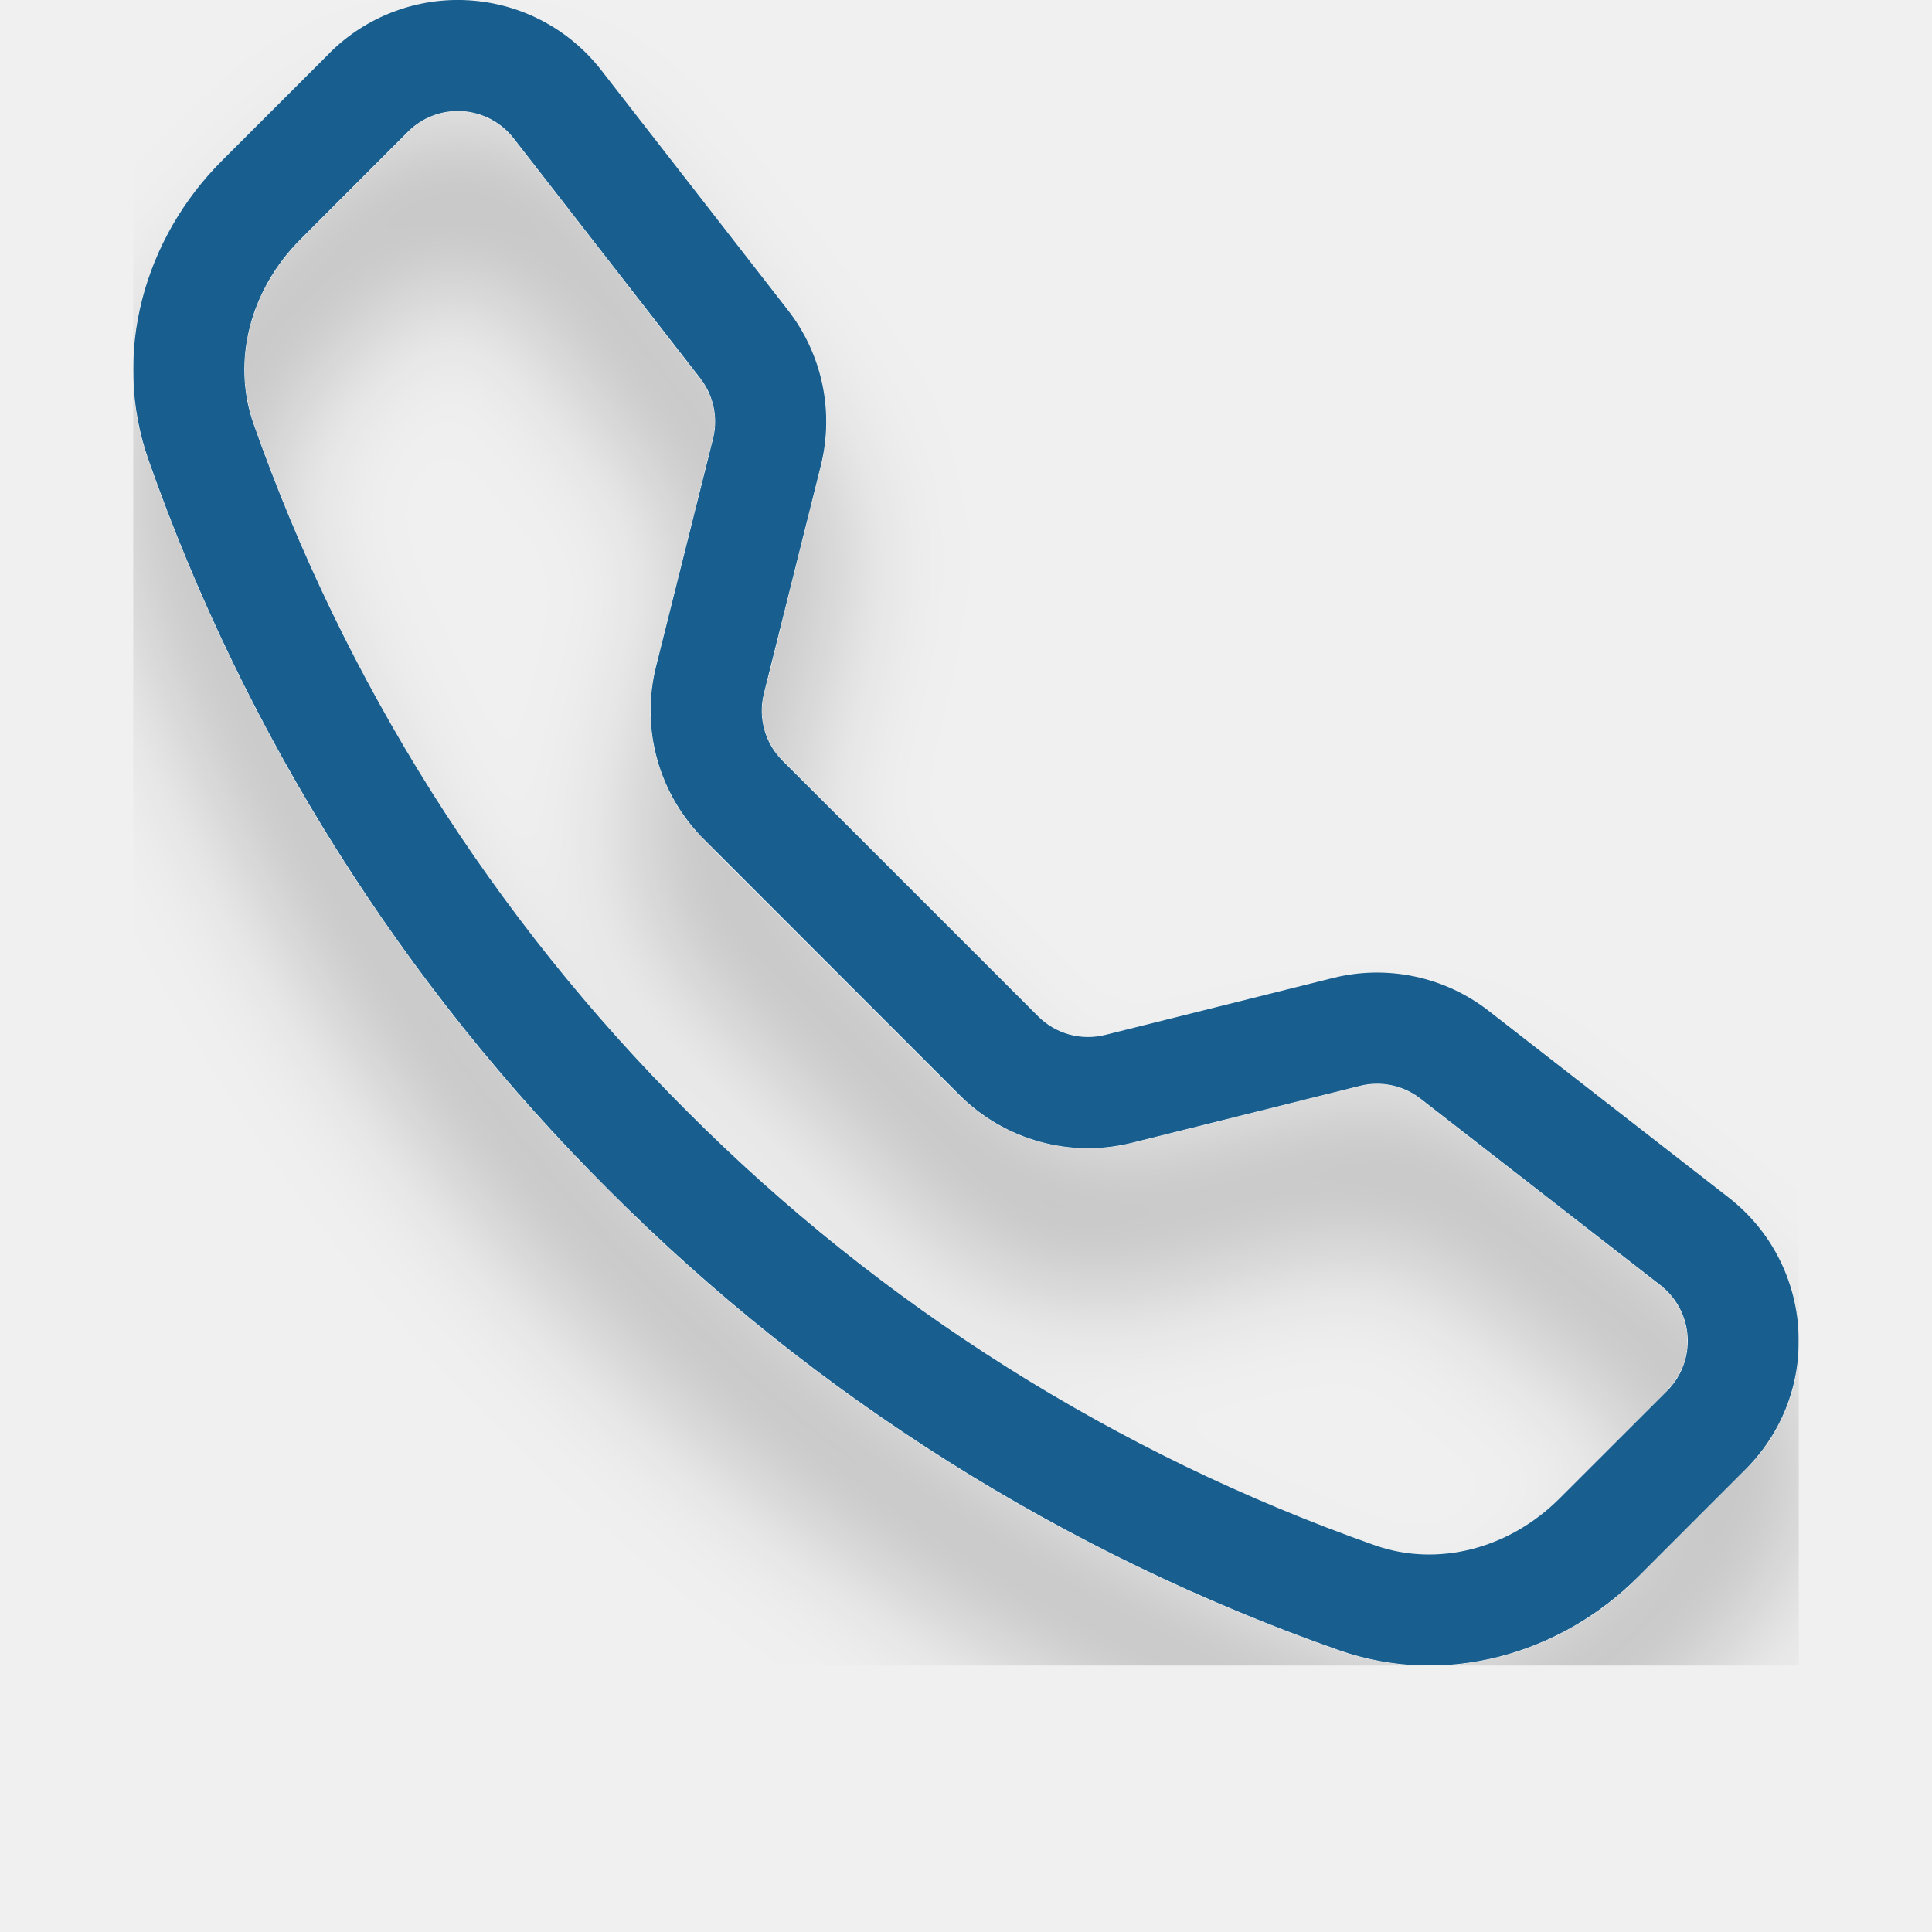
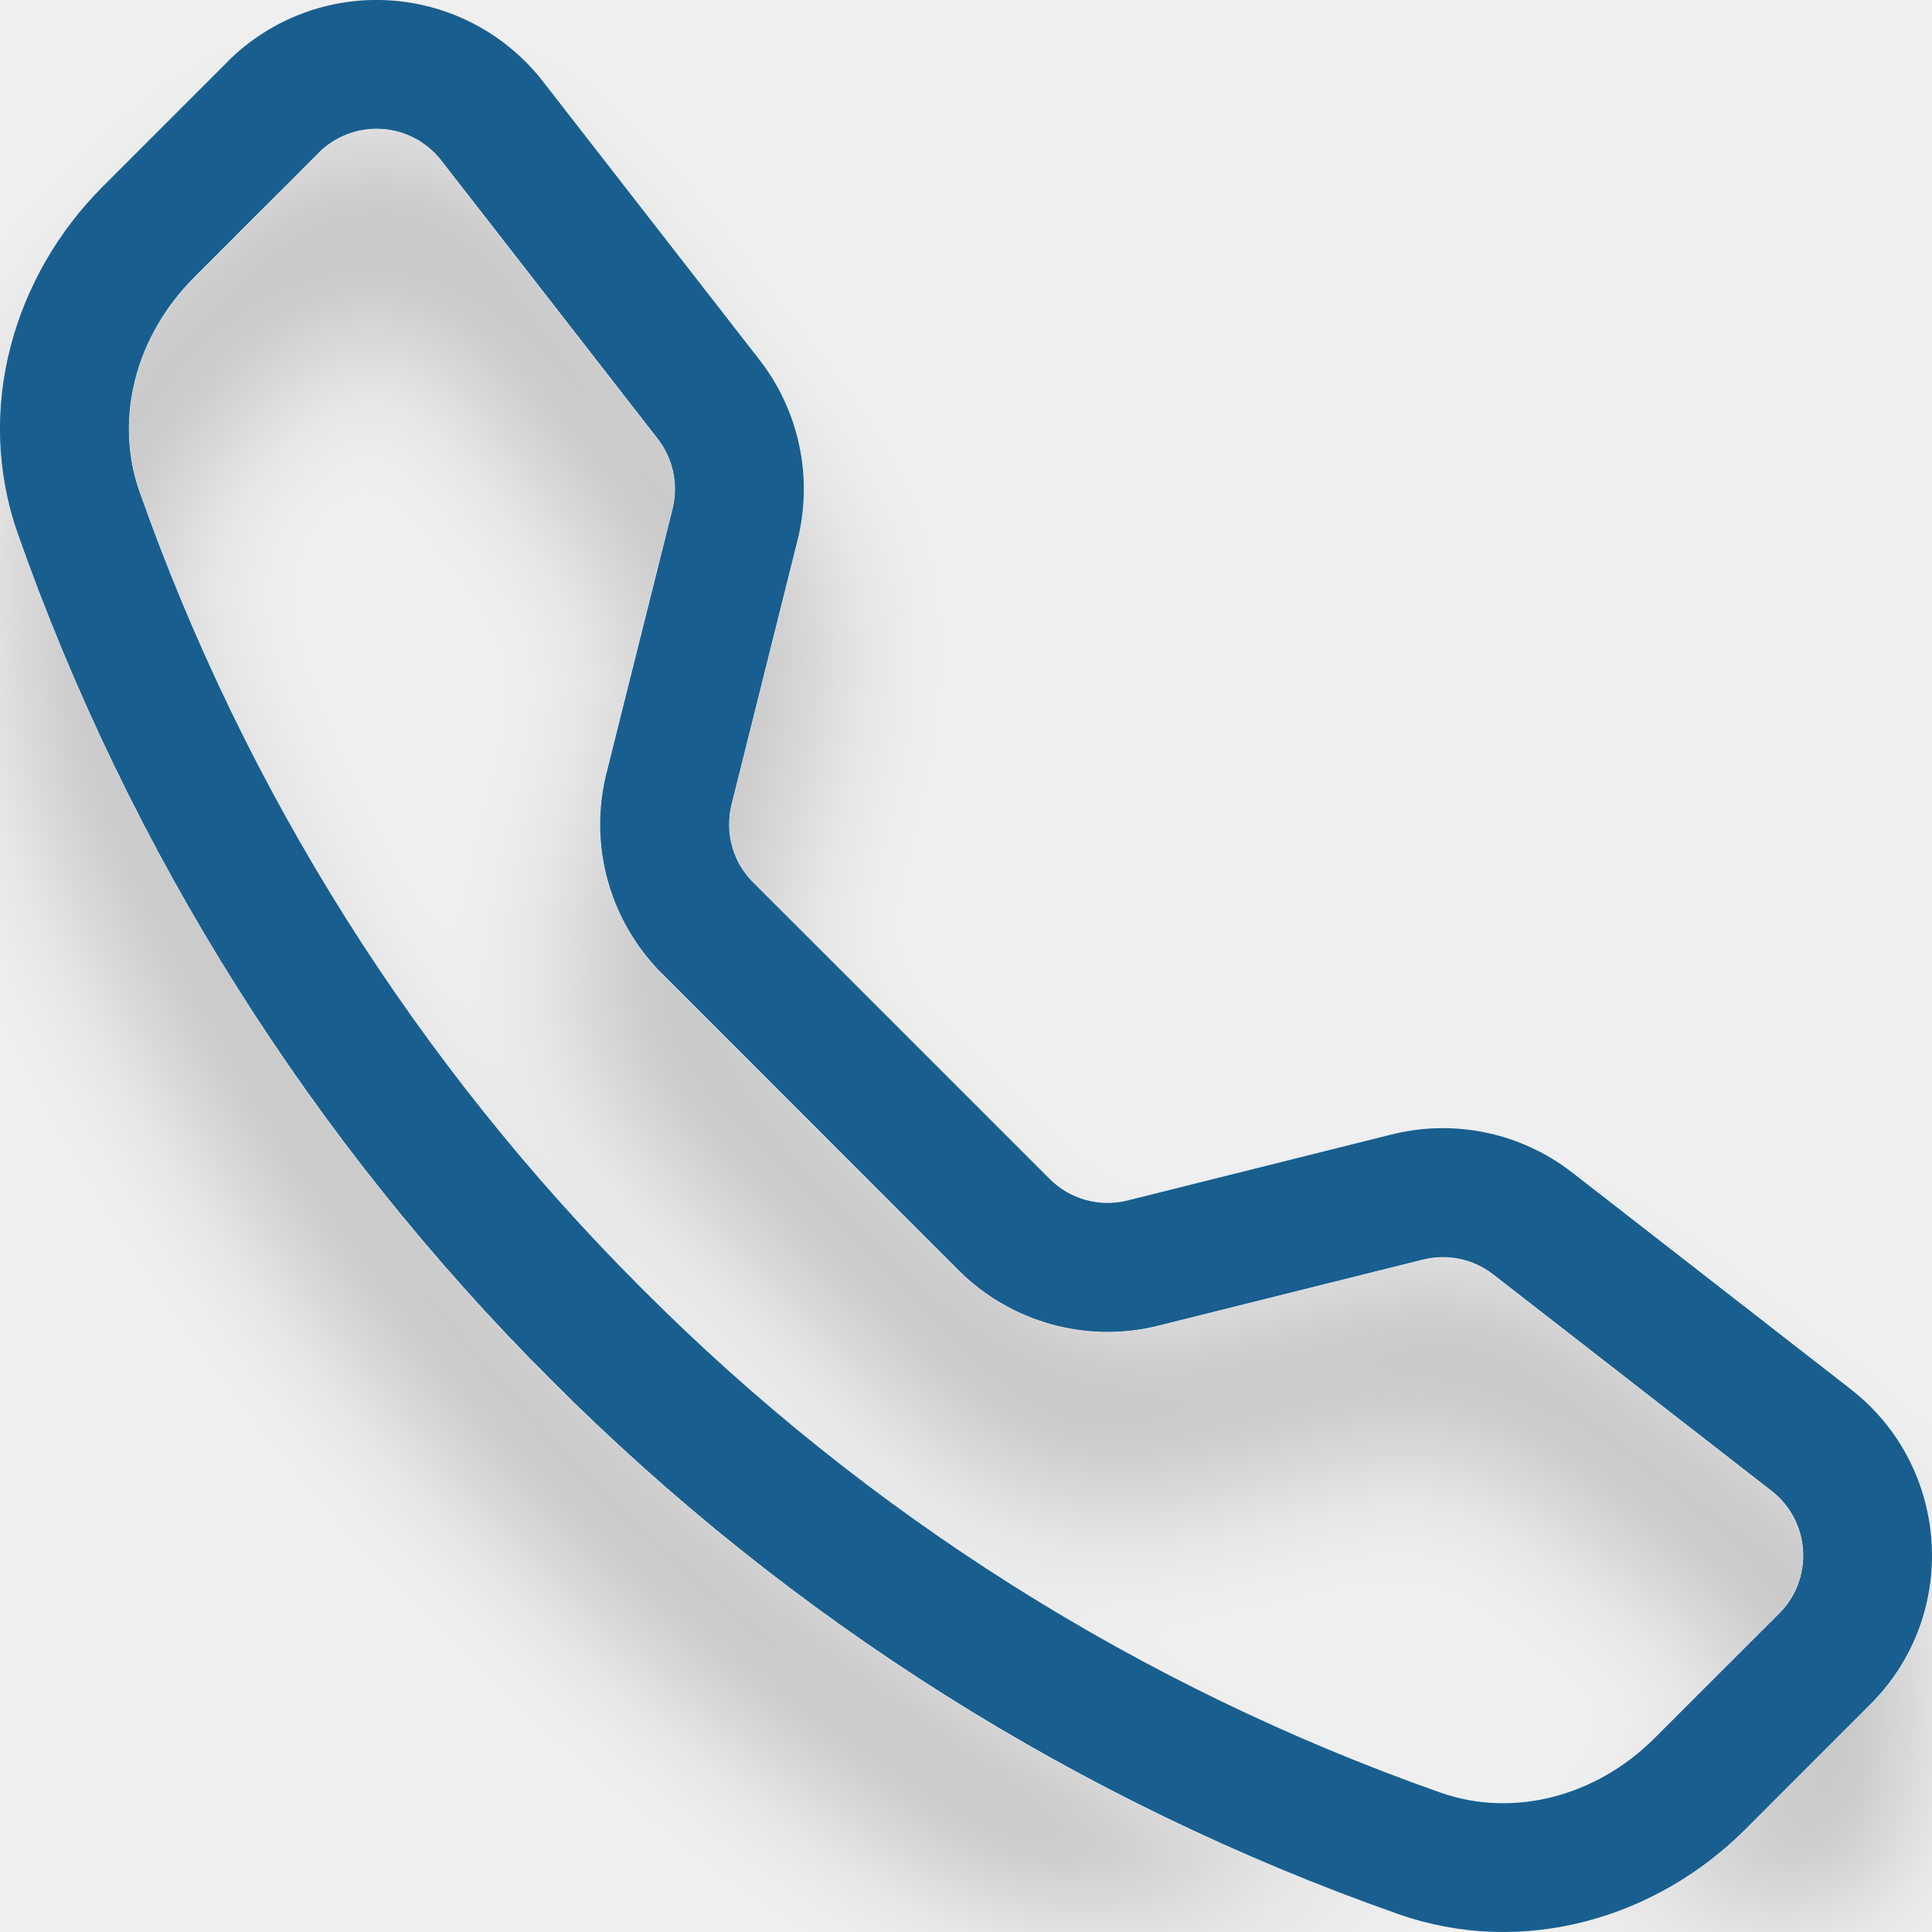
- <svg xmlns="http://www.w3.org/2000/svg" width="58" height="58" viewBox="0 0 58 58" fill="none">
-   <g clip-path="url(#clip0_299_2)" filter="url(#filter0_d_299_2)">
-     <path d="M15.419 4.15C15.234 3.913 15.001 3.717 14.736 3.577C14.47 3.437 14.177 3.354 13.877 3.336C13.577 3.317 13.277 3.362 12.996 3.469C12.714 3.575 12.459 3.74 12.247 3.953L9.016 7.188C7.506 8.7 6.95 10.841 7.609 12.719C10.346 20.492 14.798 27.55 20.634 33.369C26.453 39.205 33.511 43.657 41.284 46.394C43.163 47.053 45.303 46.497 46.816 44.987L50.047 41.756C50.26 41.544 50.425 41.289 50.531 41.008C50.638 40.726 50.683 40.426 50.664 40.126C50.646 39.826 50.563 39.533 50.423 39.267C50.283 39.002 50.087 38.769 49.85 38.584L42.641 32.978C42.387 32.782 42.092 32.645 41.778 32.579C41.464 32.513 41.139 32.519 40.828 32.597L33.984 34.306C33.071 34.535 32.114 34.523 31.206 34.271C30.299 34.02 29.472 33.538 28.806 32.872L21.131 25.194C20.465 24.528 19.982 23.701 19.73 22.794C19.478 21.887 19.466 20.929 19.694 20.016L21.406 13.172C21.484 12.861 21.49 12.536 21.424 12.222C21.358 11.908 21.222 11.613 21.025 11.359L15.419 4.15ZM9.888 1.597C10.434 1.05 11.091 0.625 11.815 0.352C12.538 0.078 13.312 -0.039 14.084 0.01C14.856 0.058 15.609 0.27 16.292 0.631C16.976 0.993 17.575 1.495 18.05 2.106L23.656 9.313C24.684 10.634 25.047 12.356 24.641 13.981L22.931 20.825C22.843 21.18 22.848 21.551 22.945 21.903C23.043 22.255 23.229 22.576 23.488 22.834L31.166 30.512C31.424 30.771 31.746 30.958 32.099 31.056C32.451 31.153 32.823 31.158 33.178 31.069L40.019 29.359C40.821 29.159 41.658 29.143 42.467 29.314C43.275 29.484 44.035 29.837 44.688 30.344L51.894 35.95C54.484 37.966 54.722 41.794 52.403 44.109L49.172 47.341C46.859 49.653 43.403 50.669 40.181 49.534C31.935 46.633 24.448 41.912 18.275 35.722C12.085 29.55 7.364 22.064 4.463 13.819C3.331 10.6 4.347 7.141 6.659 4.828L9.891 1.597H9.888Z" fill="#185F8F" />
+ <svg xmlns="http://www.w3.org/2000/svg" width="50" height="50" viewBox="0 0 50 50" fill="none">
+   <g clip-path="url(#clip0_299_2)">
+     <g filter="url(#filter0_d_299_2)">
+       <path d="M11.419 4.15C11.234 3.913 11.001 3.717 10.736 3.577C10.47 3.437 10.177 3.354 9.877 3.336C9.577 3.317 9.277 3.362 8.996 3.469C8.715 3.575 8.459 3.74 8.247 3.953L5.016 7.188C3.506 8.7 2.95 10.841 3.609 12.719C6.346 20.492 10.798 27.55 16.634 33.369C22.453 39.205 29.511 43.657 37.284 46.394C39.163 47.053 41.303 46.497 42.816 44.987L46.047 41.756C46.26 41.544 46.425 41.289 46.531 41.008C46.638 40.726 46.683 40.426 46.664 40.126C46.646 39.826 46.563 39.533 46.423 39.267C46.283 39.002 46.087 38.769 45.85 38.584L38.641 32.978C38.387 32.782 38.092 32.645 37.778 32.579C37.464 32.513 37.139 32.519 36.828 32.597L29.984 34.306C29.071 34.535 28.114 34.523 27.206 34.271C26.299 34.02 25.472 33.538 24.806 32.872L17.131 25.194C16.465 24.528 15.982 23.701 15.73 22.794C15.478 21.887 15.466 20.929 15.694 20.016L17.406 13.172C17.484 12.861 17.49 12.536 17.424 12.222C17.358 11.908 17.222 11.613 17.025 11.359L11.419 4.15ZM5.888 1.597C6.434 1.05 7.091 0.625 7.815 0.352C8.538 0.078 9.312 -0.039 10.084 0.01C10.856 0.058 11.609 0.27 12.292 0.631C12.976 0.993 13.575 1.495 14.05 2.106L19.656 9.313C20.684 10.634 21.047 12.356 20.641 13.981L18.931 20.825C18.843 21.18 18.848 21.551 18.945 21.903C19.043 22.255 19.229 22.576 19.488 22.834L27.166 30.512C27.424 30.771 27.746 30.958 28.099 31.056C28.451 31.153 28.823 31.158 29.178 31.069L36.019 29.359C36.821 29.159 37.658 29.143 38.467 29.314C39.275 29.484 40.035 29.837 40.688 30.344L47.894 35.95C50.484 37.966 50.722 41.794 48.403 44.109L45.172 47.341C42.859 49.653 39.403 50.669 36.181 49.534C27.935 46.633 20.448 41.912 14.275 35.722C8.085 29.55 3.364 22.064 0.463 13.819C-0.669 10.6 0.347 7.141 2.659 4.828L5.891 1.597H5.888Z" fill="#185F8F" />
+     </g>
  </g>
  <defs>
-     <filter id="filter0_d_299_2" x="0" y="0" width="58" height="58" filterUnits="userSpaceOnUse" color-interpolation-filters="sRGB">
+     <filter id="filter0_d_299_2" x="-4.001" y="-0.001" width="58.002" height="58.001" filterUnits="userSpaceOnUse" color-interpolation-filters="sRGB">
      <feFlood flood-opacity="0" result="BackgroundImageFix" />
      <feColorMatrix in="SourceAlpha" type="matrix" values="0 0 0 0 0 0 0 0 0 0 0 0 0 0 0 0 0 0 127 0" result="hardAlpha" />
      <feOffset dy="4" />
      <feGaussianBlur stdDeviation="2" />
      <feComposite in2="hardAlpha" operator="out" />
      <feColorMatrix type="matrix" values="0 0 0 0 0 0 0 0 0 0 0 0 0 0 0 0 0 0 0.25 0" />
      <feBlend mode="normal" in2="BackgroundImageFix" result="effect1_dropShadow_299_2" />
      <feBlend mode="normal" in="SourceGraphic" in2="effect1_dropShadow_299_2" result="shape" />
    </filter>
    <clipPath id="clip0_299_2">
-       <rect width="50" height="50" fill="white" transform="translate(4)" />
+       <rect width="50" height="50" fill="white" />
    </clipPath>
  </defs>
</svg>
